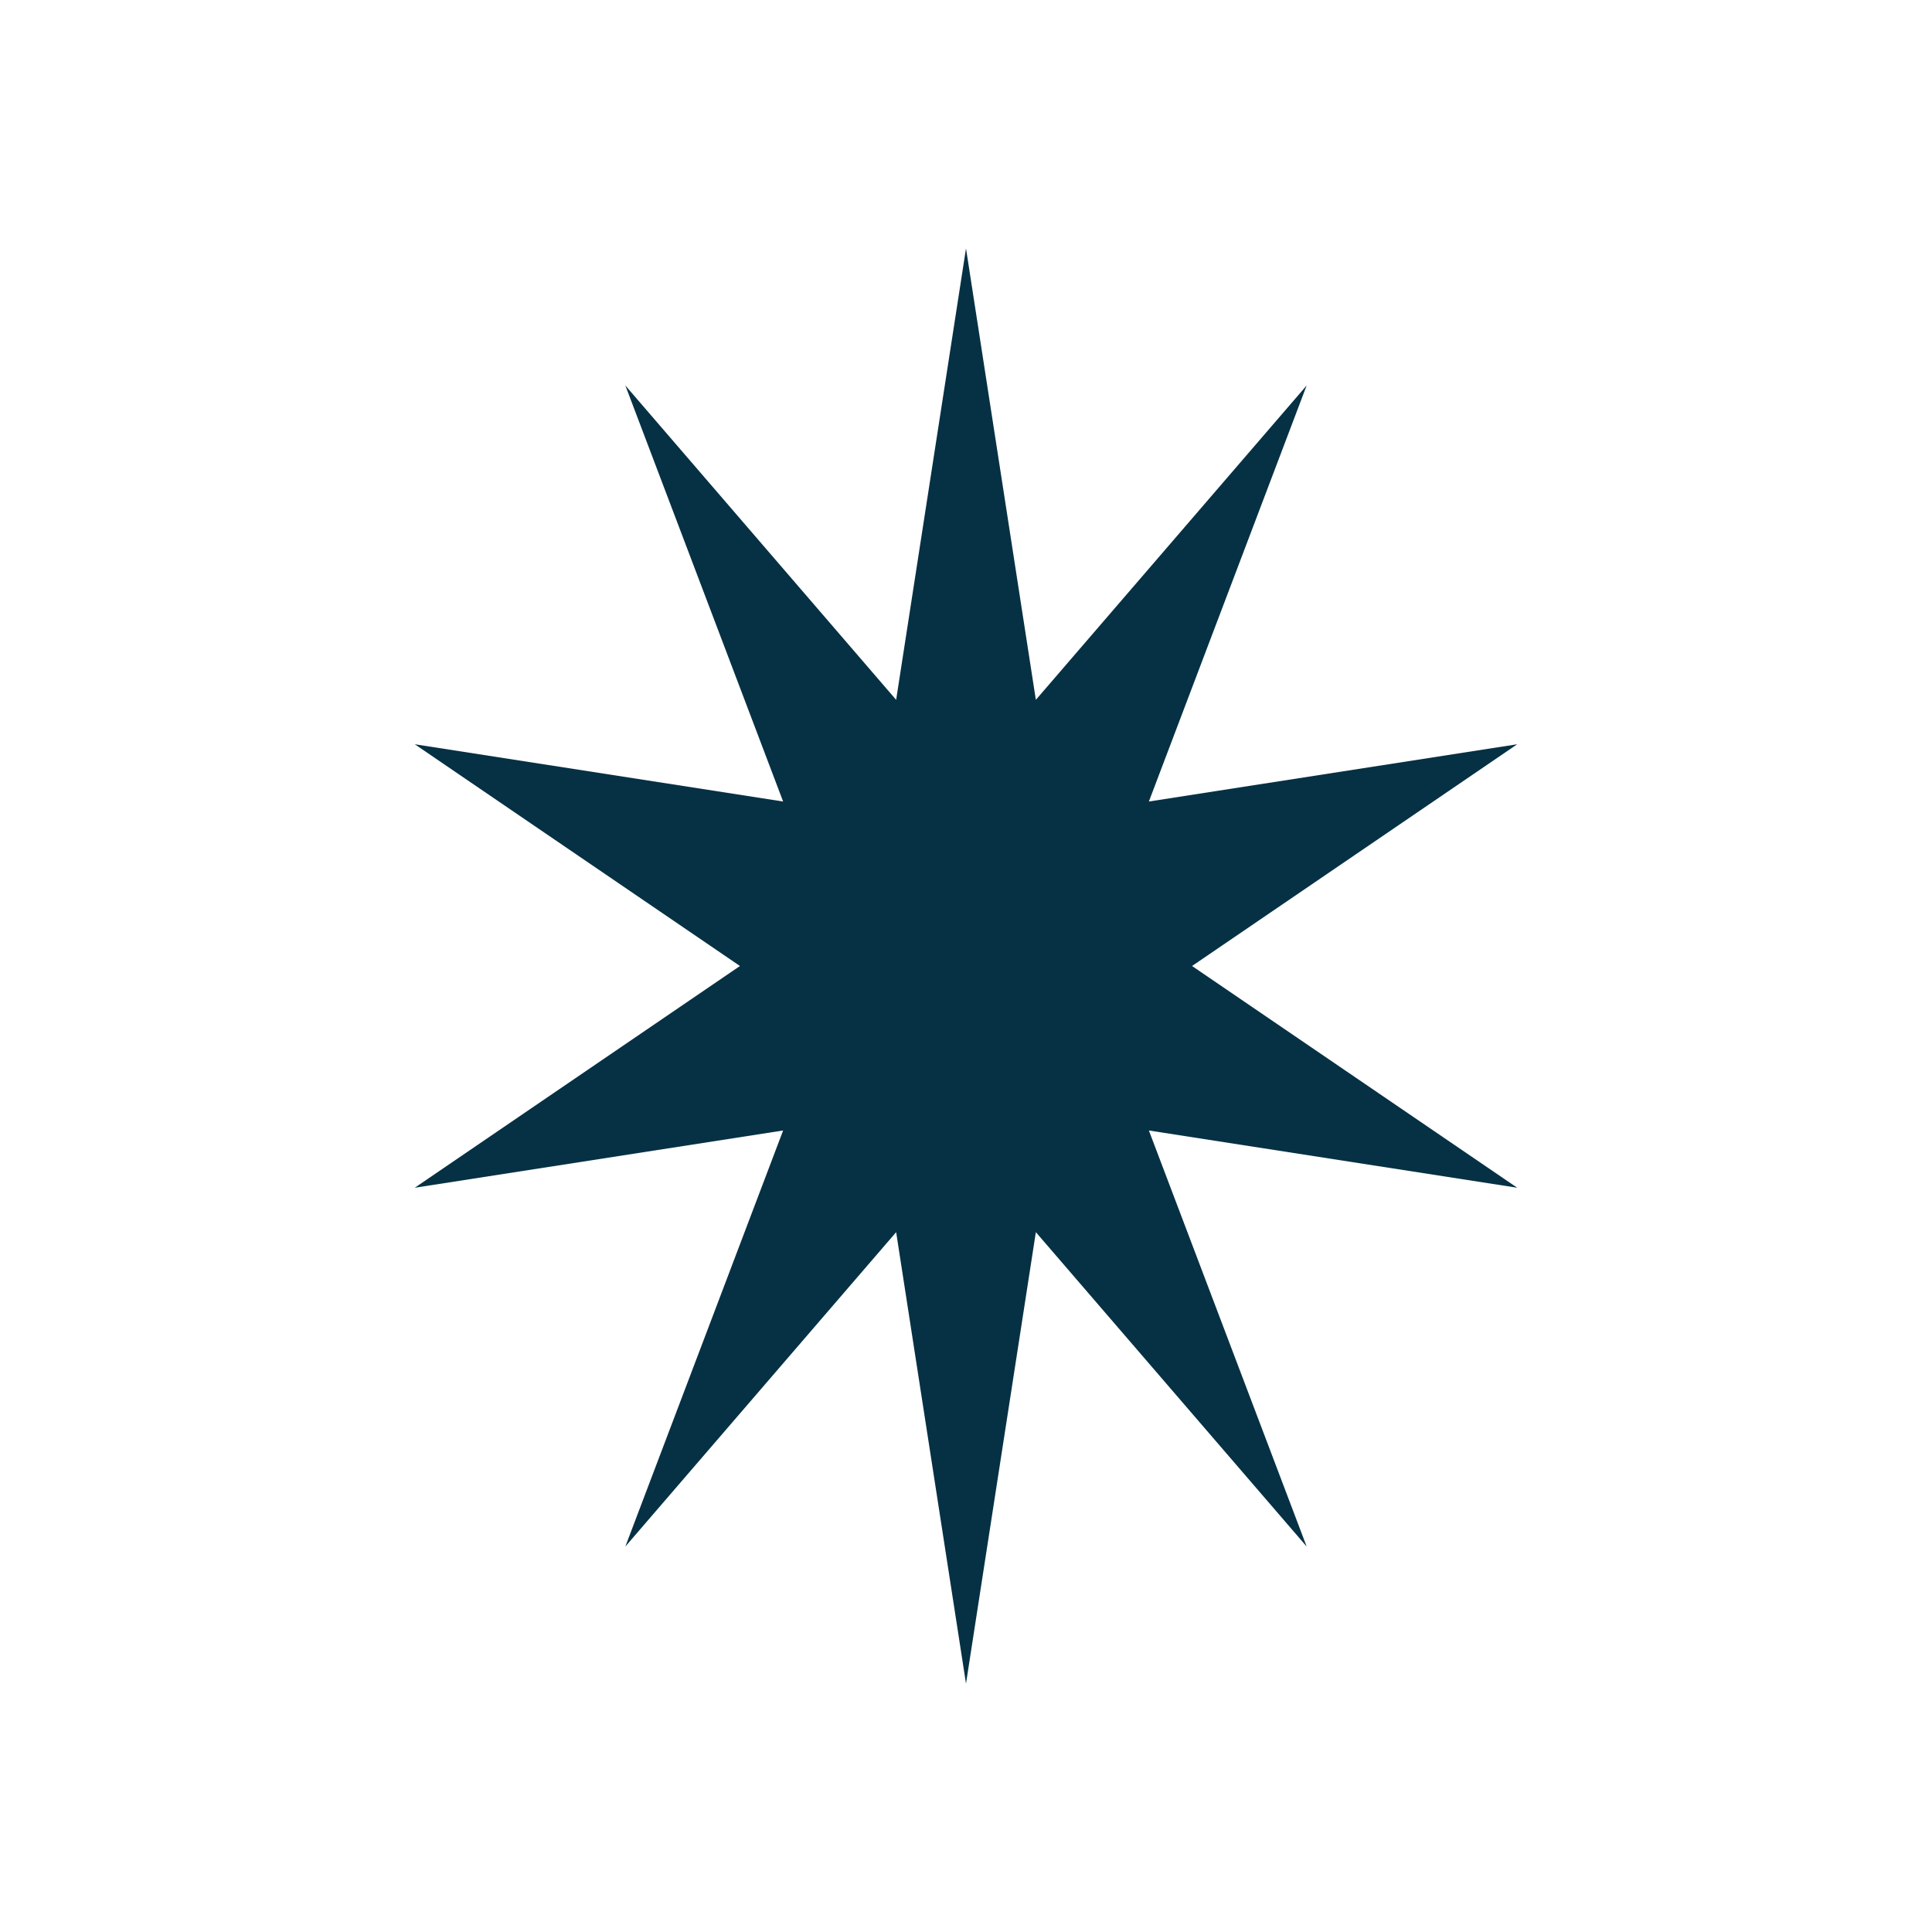
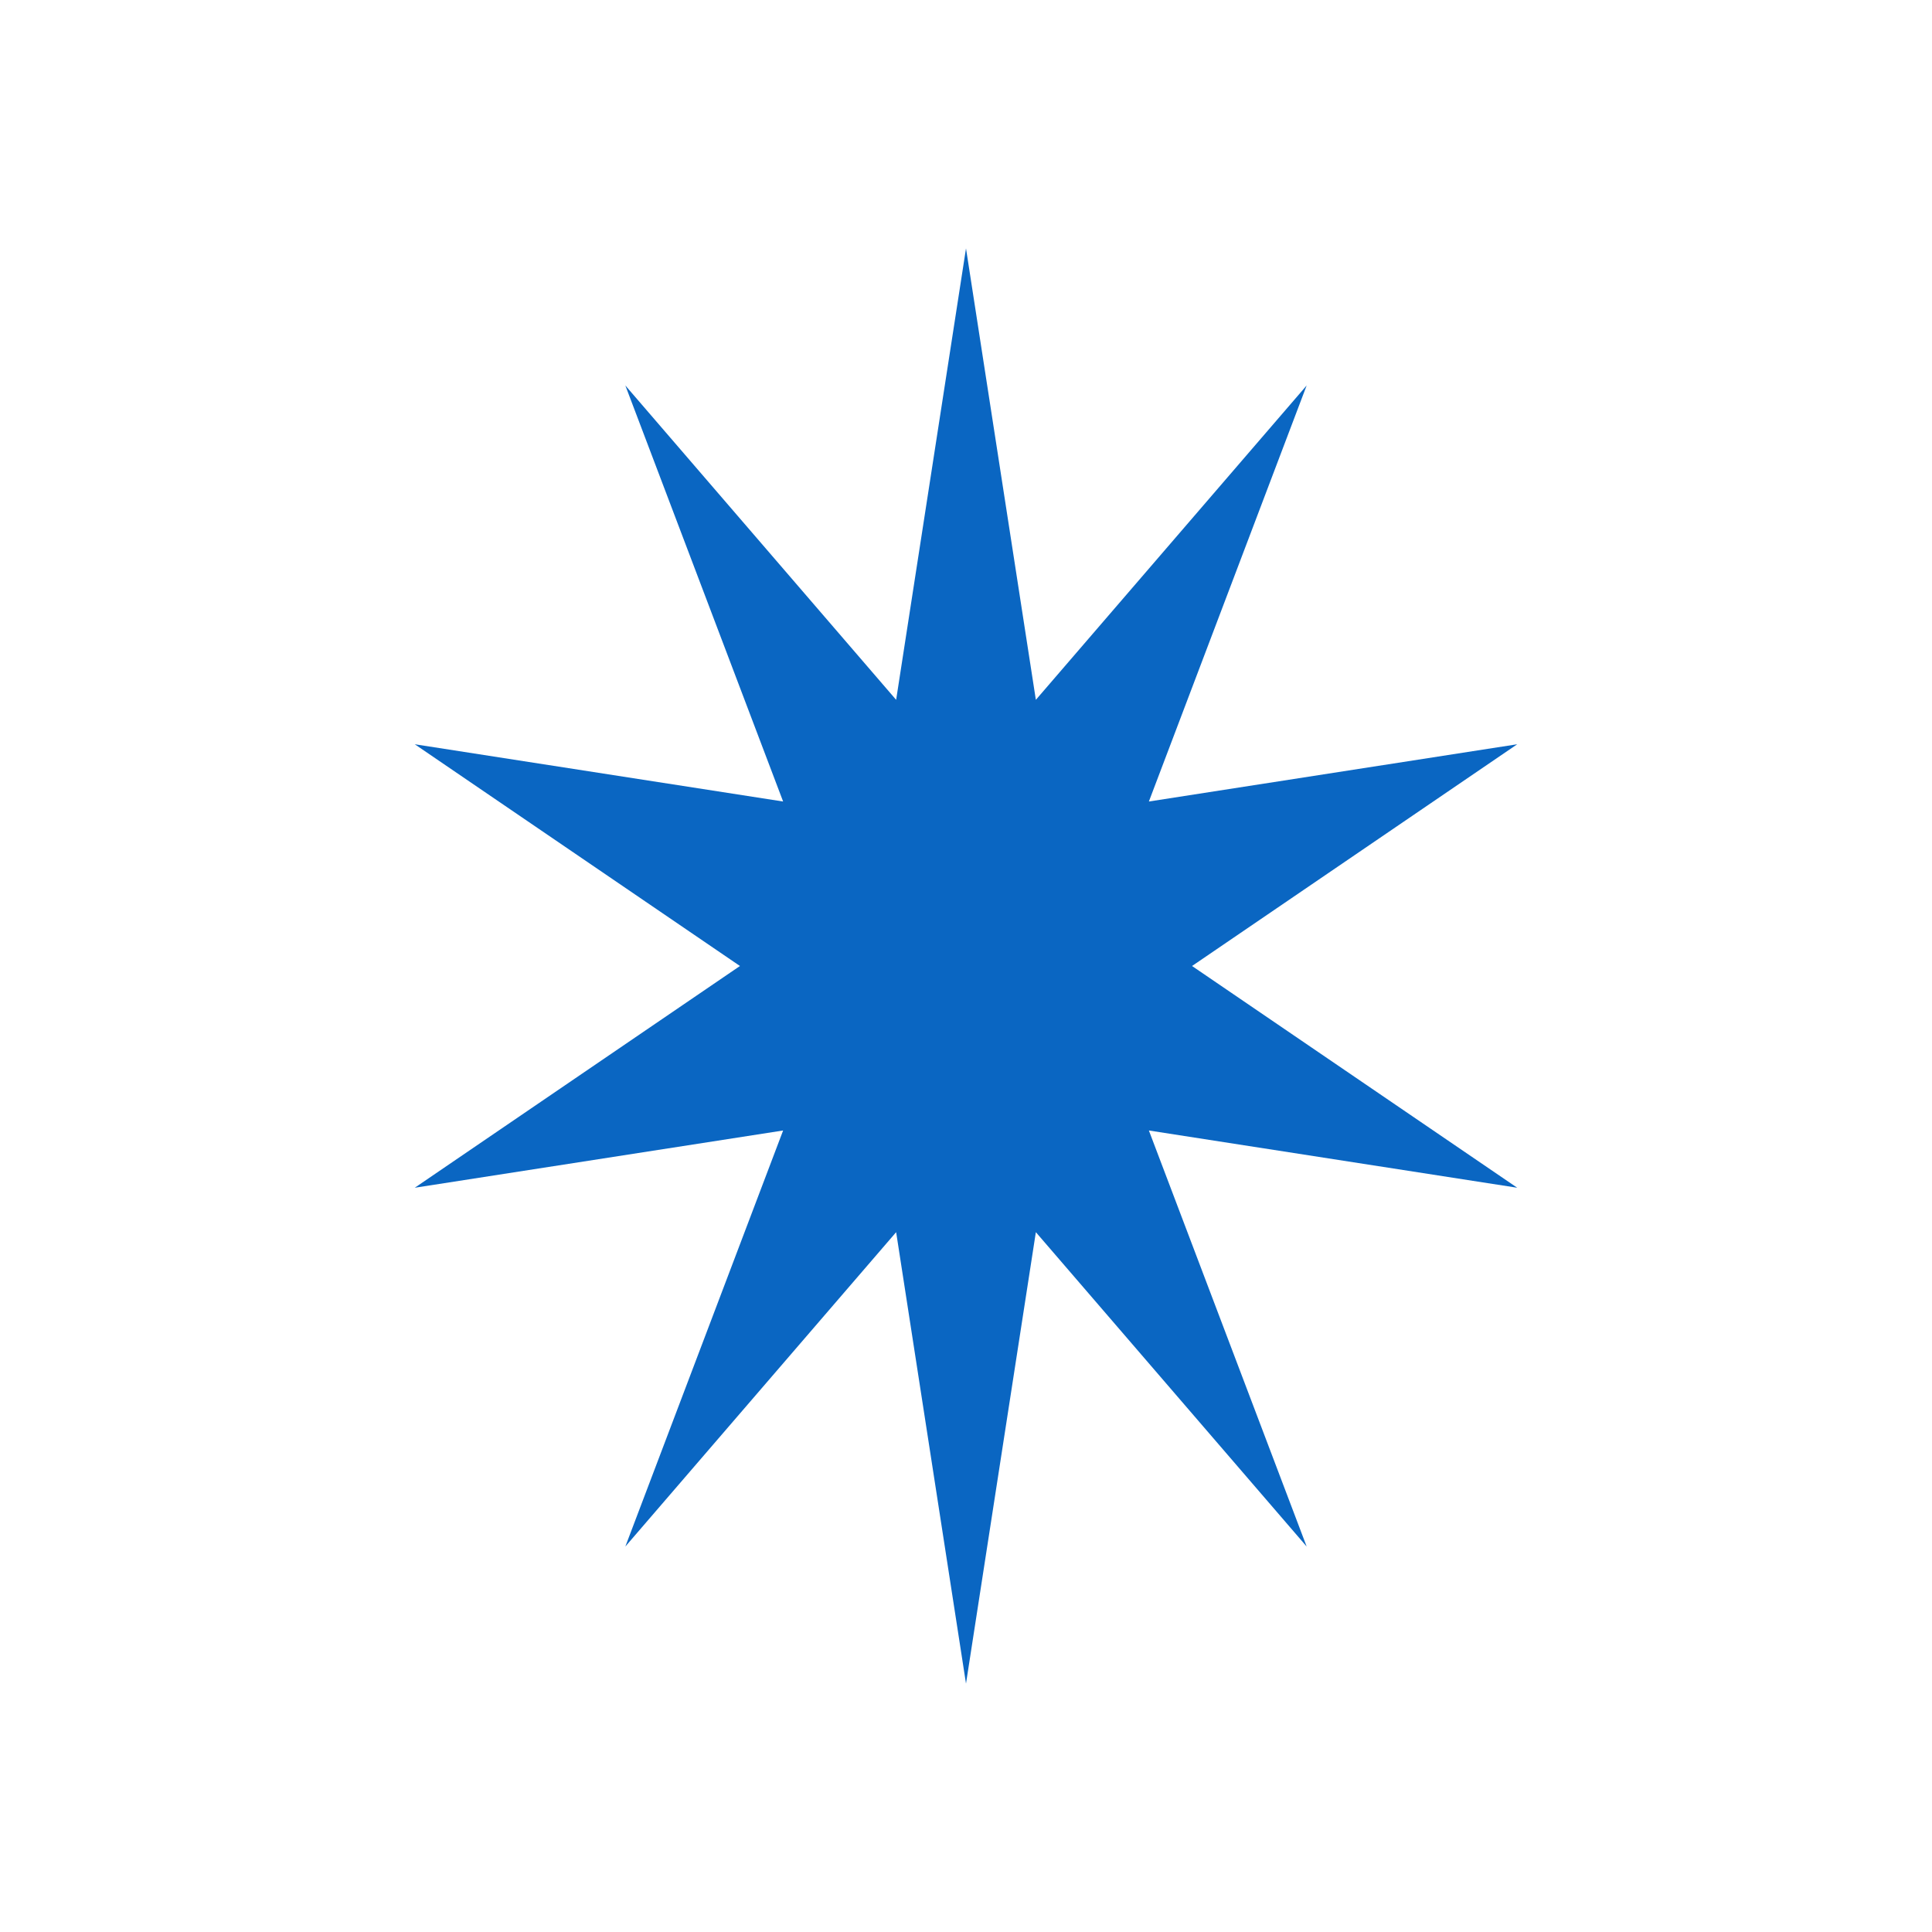
<svg xmlns="http://www.w3.org/2000/svg" width="70" height="70" viewBox="0 0 70 70" fill="none">
-   <path d="M35 9L37.531 25.356L47.343 13.966L41.626 29.04L54.972 26.966L43.19 35L54.972 43.034L41.626 40.96L47.343 56.034L37.531 44.644L35 61L32.469 44.644L22.657 56.034L28.374 40.96L15.028 43.034L26.81 35L15.028 26.966L28.374 29.04L22.657 13.966L32.469 25.356L35 9Z" fill="#063144" />
+   <path d="M35 9L37.531 25.356L47.343 13.966L41.626 29.04L54.972 26.966L43.19 35L54.972 43.034L41.626 40.96L47.343 56.034L37.531 44.644L35 61L32.469 44.644L22.657 56.034L28.374 40.96L15.028 43.034L26.81 35L15.028 26.966L28.374 29.04L22.657 13.966L32.469 25.356L35 9Z" fill="#0A66C2" />
</svg>
